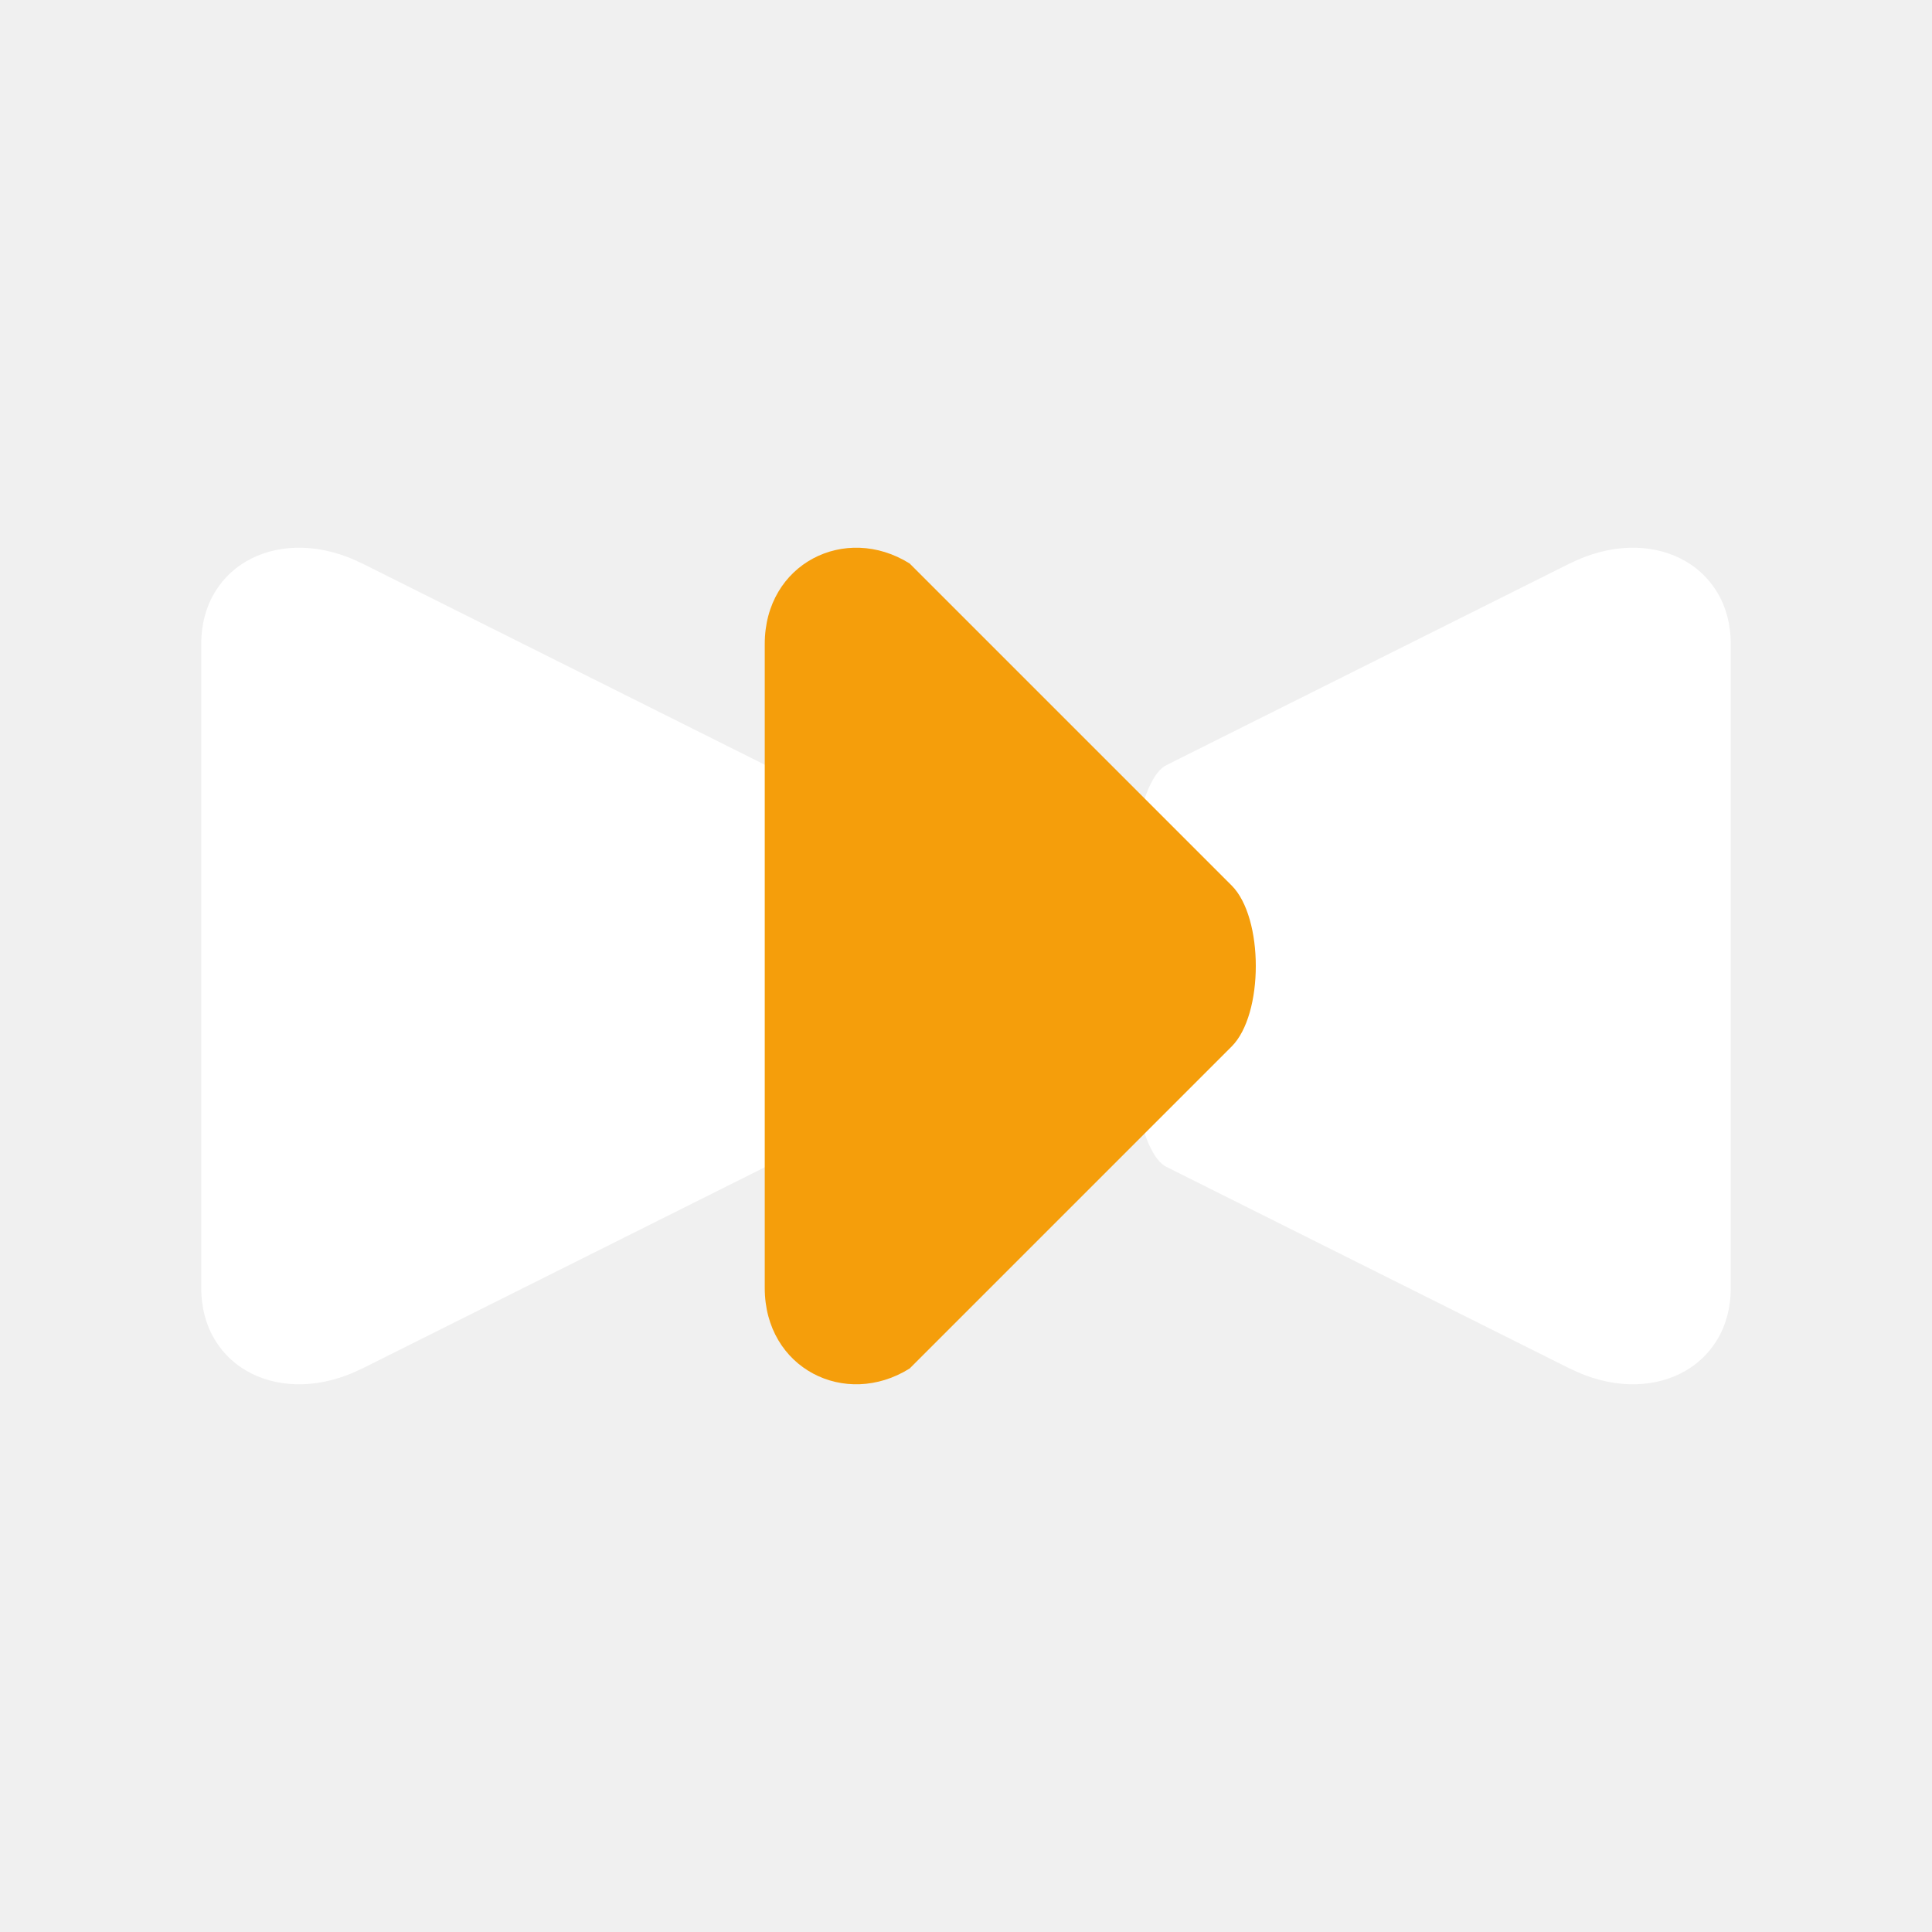
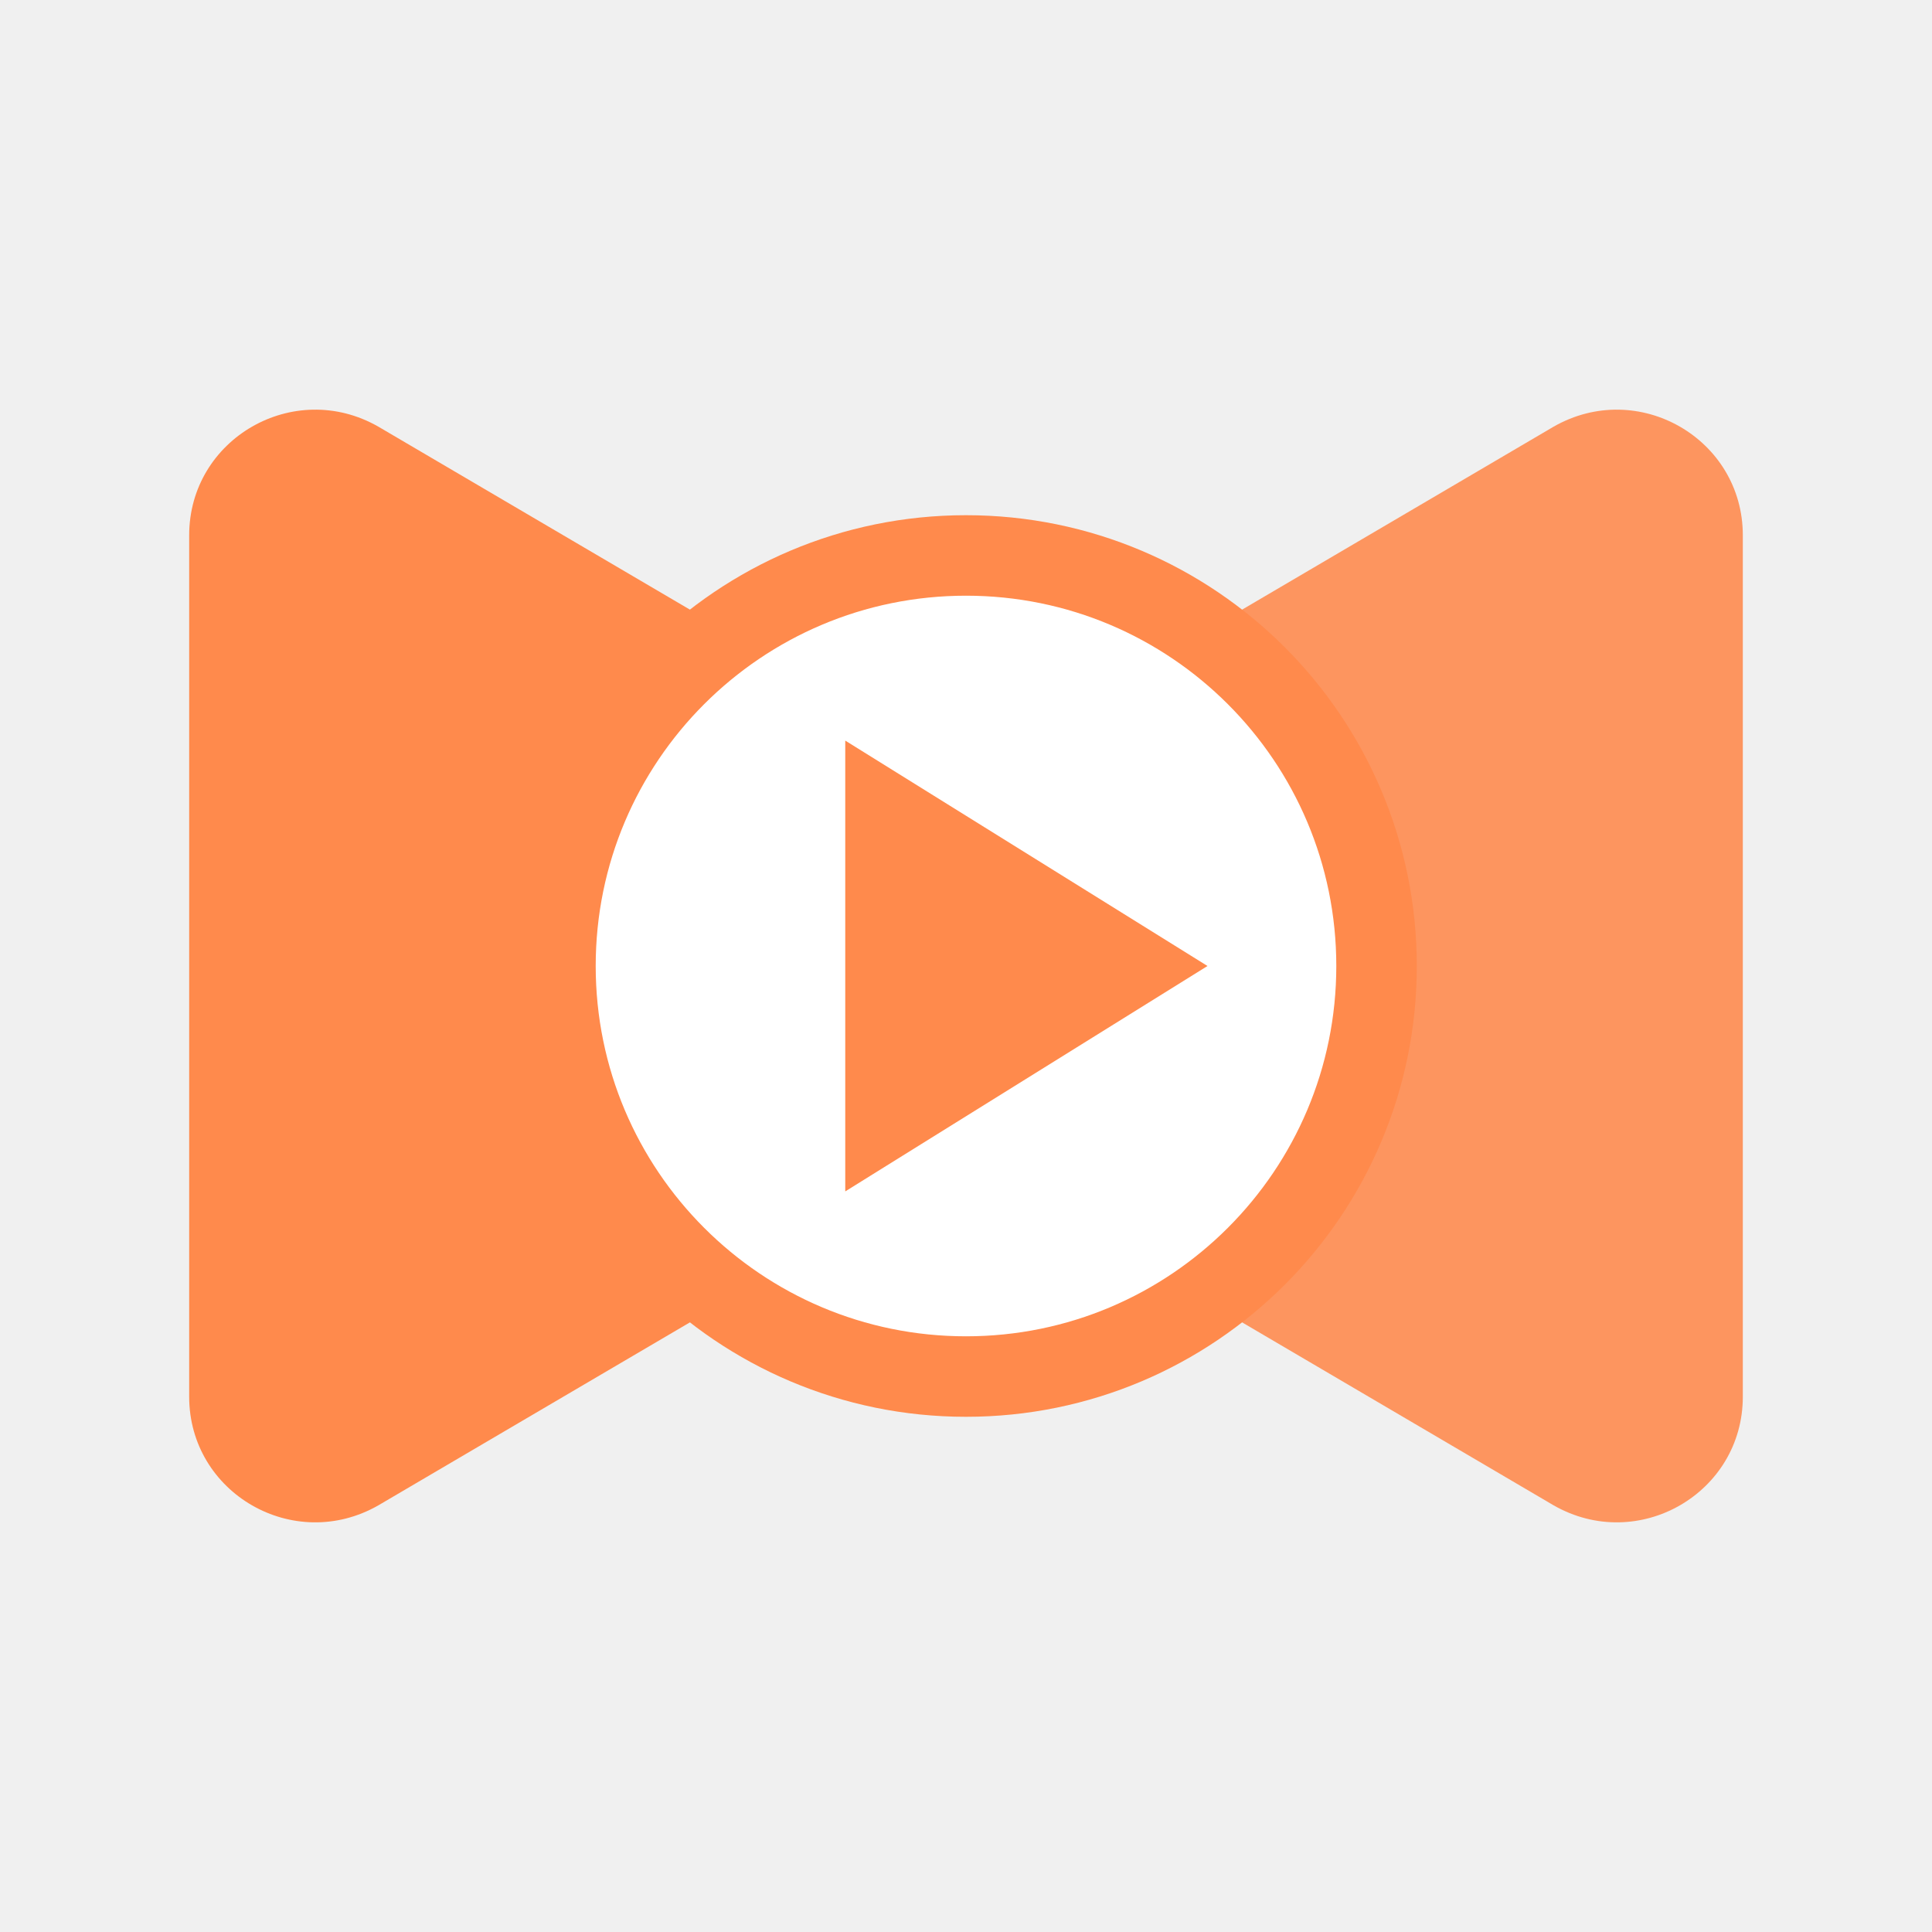
- <svg xmlns="http://www.w3.org/2000/svg" viewBox="0 0 24 24" fill="none">
-   <path fill="#ffffff" d="M2.5 8            C2.5 7 3.5 6.5 4.5 7            L9.5 9.5            C10.2 9.8 10.2 14.2 9.5 14.5            L4.5 17            C3.5 17.5 2.5 17 2.5 16            Z" />
-   <path fill="#ffffff" d="M21.5 8            C21.5 7 20.5 6.5 19.5 7            L14.5 9.5            C13.8 9.8 13.8 14.2 14.5 14.5            L19.5 17            C20.5 17.5 21.5 17 21.5 16            Z" />
-   <path fill="#f59e0b" d="M9.5 8            C9.5 7 10.5 6.5 11.3 7            L15.3 11            C15.7 11.4 15.7 12.6 15.3 13            L11.3 17            C10.5 17.5 9.5 17 9.5 16            Z" />
+ <svg xmlns="http://www.w3.org/2000/svg" viewBox="0 0 24 24" role="img" aria-labelledby="title description" shape-rendering="geometricPrecision">
+   <path fill="#FF8A4C" d="M2.35 6.65 c0 -1.2 1.3 -1.95 2.35 -1.35 L11 9 v6 L4.7 18.7 c-1.05 .6 -2.35 -.15 -2.35 -1.35 V6.65 Z" />
+   <path fill="#FF8A4C" fill-opacity="0.88" d="M21.65 6.65 c0 -1.2 -1.3 -1.95 -2.35 -1.35 L13 9 v6 l6.3 3.7 c1.05 .6 2.35 -.15 2.35 -1.35 V6.65 Z" />
+   <circle cx="12" cy="12" r="5.1" fill="#FFFFFF" stroke="#FF8A4C" stroke-width="1" />
+   <path fill="#FF8A4C" d="M10.5 9.2 15 12l-4.5 2.8V9.2Z" />
</svg>
